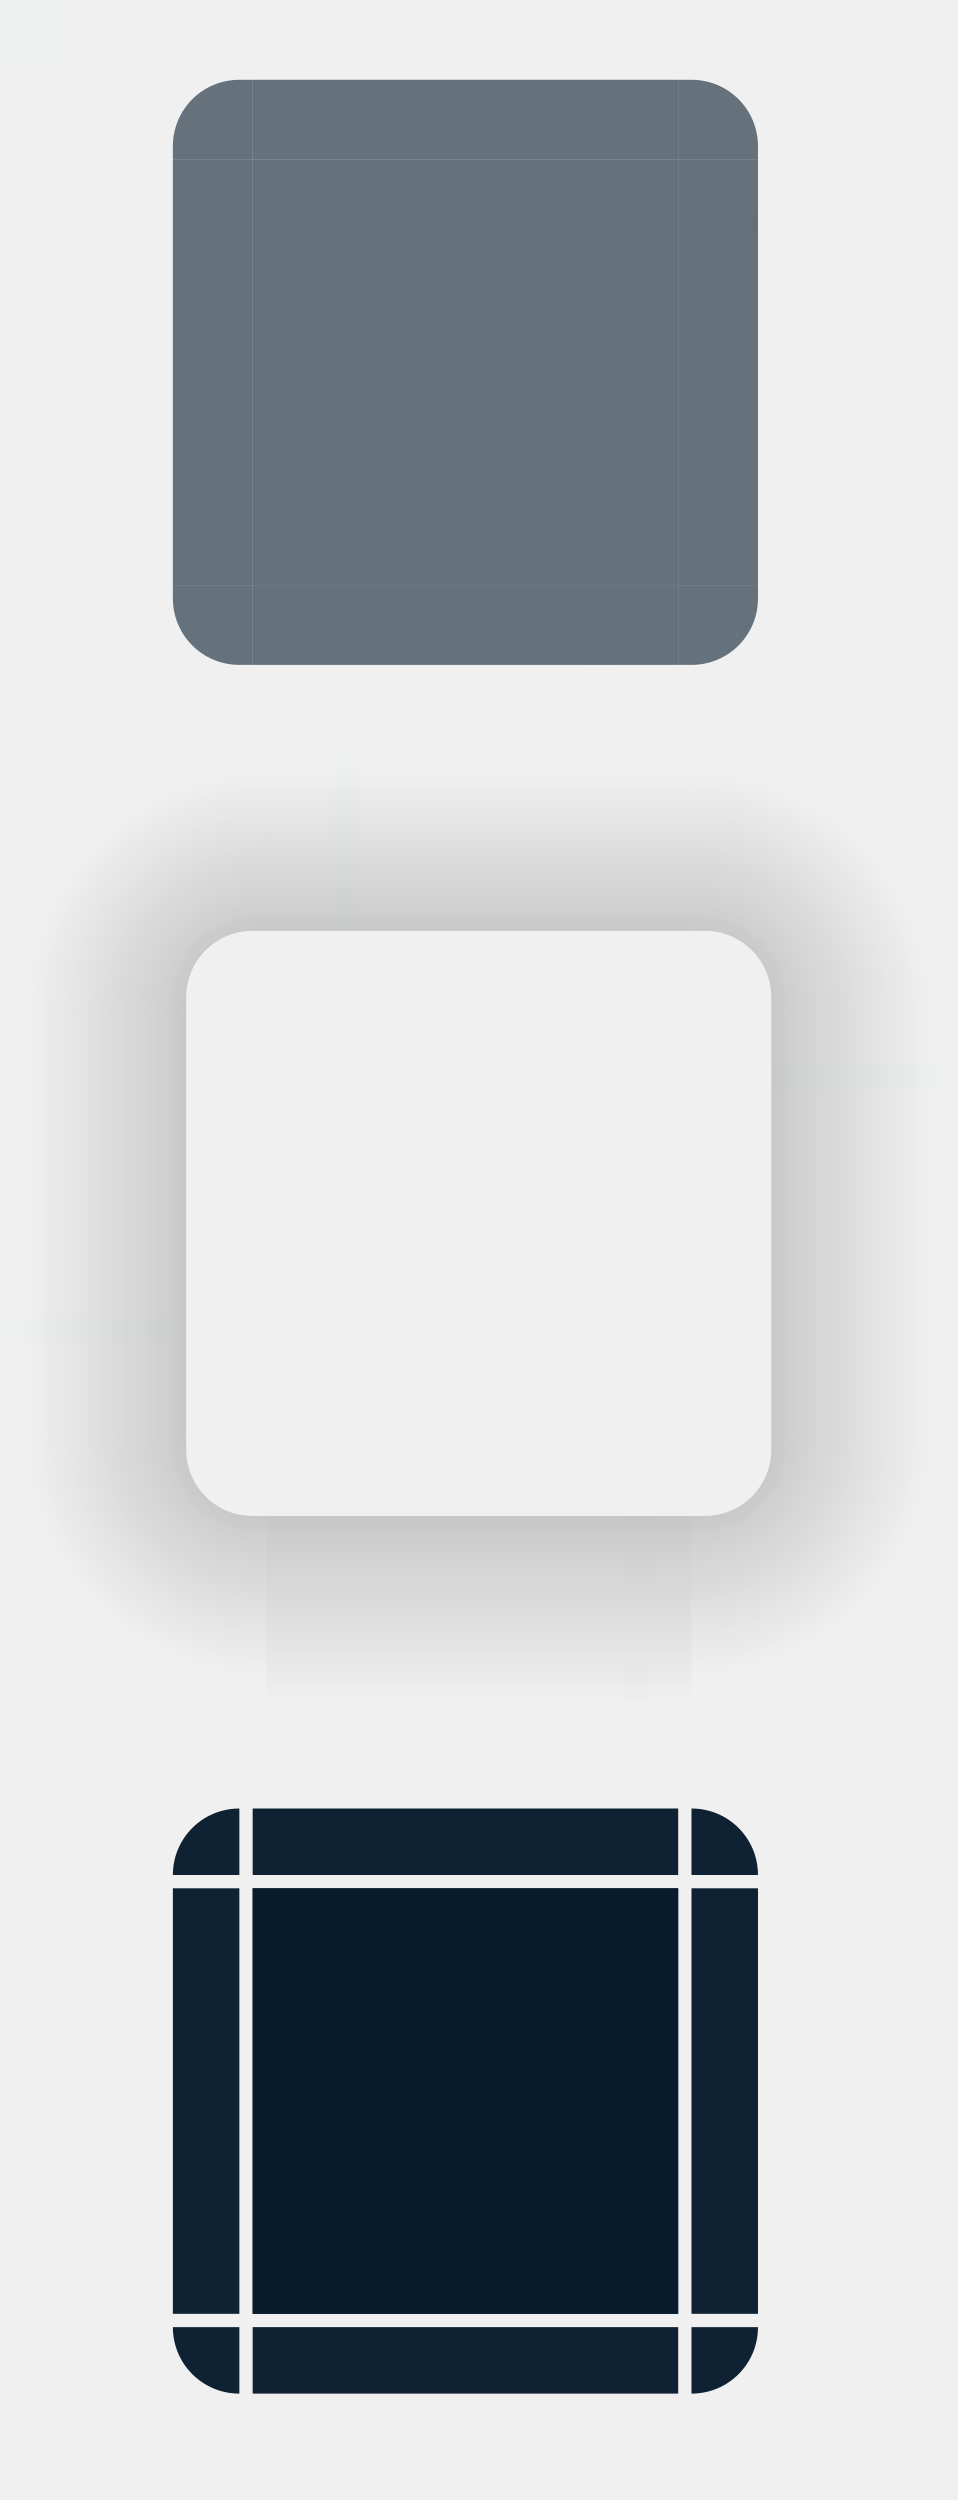
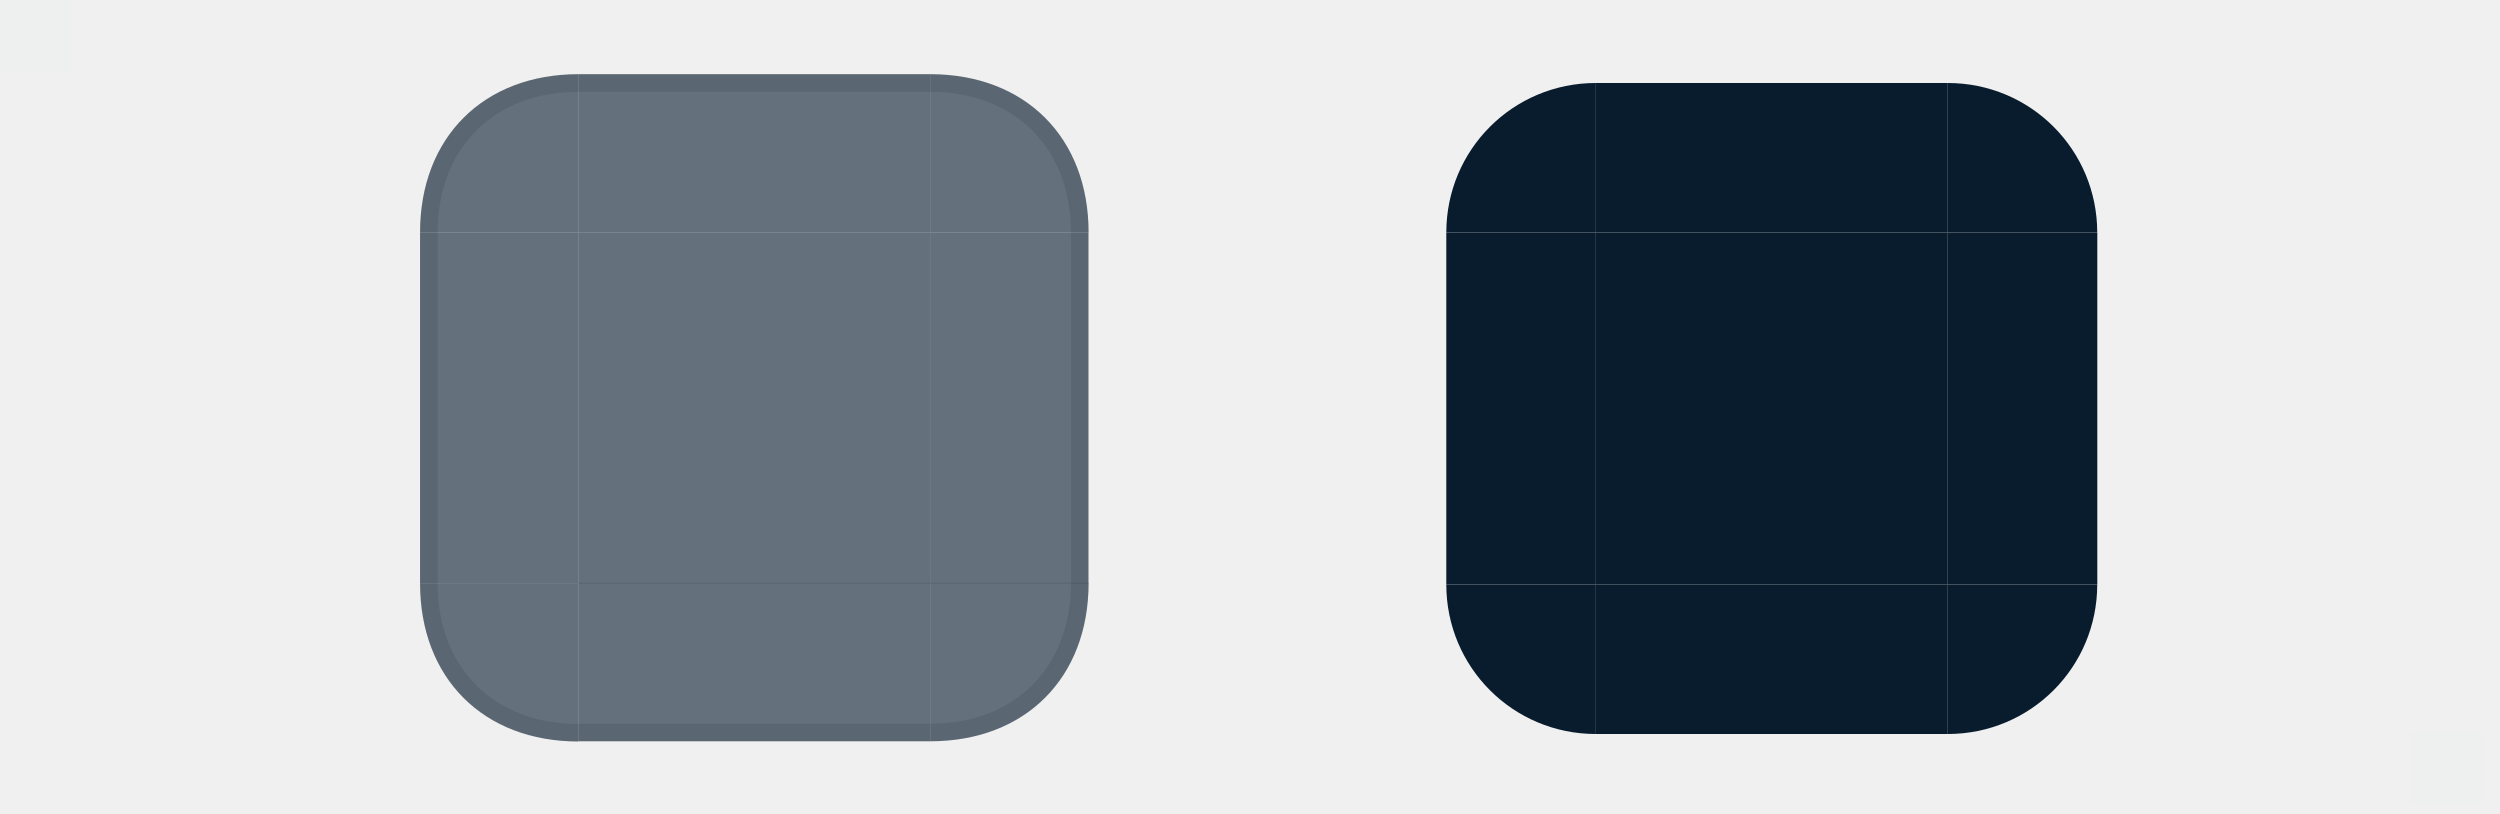
- <svg xmlns="http://www.w3.org/2000/svg" xmlns:xlink="http://www.w3.org/1999/xlink" width="72" height="188" viewBox="0 0 72 188" id="svg2" version="1.1">
+ <svg xmlns="http://www.w3.org/2000/svg" xmlns:xlink="http://www.w3.org/1999/xlink" width="172" height="56" viewBox="0 0 172 56" id="svg2" version="1.1">
+   <style type="text/css" id="style2" />
  <defs id="defs4">
-     <style type="text/css" id="style2" />
-     <linearGradient xlink:href="#linearGradient4270" id="linearGradient4950" gradientUnits="userSpaceOnUse" x1="51" y1="932.362" x2="69" y2="932.362" />
-     <linearGradient id="linearGradient4270">
-       <stop id="stop4272" offset="0" style="stop-color:#000000;stop-opacity:0.667" />
-       <stop id="stop4274" offset="1" style="stop-color:#000000;stop-opacity:0;" />
+     <linearGradient id="linearGradient982">
+       <stop style="stop-color:#000000;stop-opacity:1" offset="0" id="stop978" />
+       <stop id="stop984" offset="0.667" style="stop-color:#000000;stop-opacity:1" />
+       <stop style="stop-color:#000000;stop-opacity:0.502" offset="0.733" id="stop976" />
+       <stop id="stop975" offset="0.8" style="stop-color:#000000;stop-opacity:0.051" />
+       <stop style="stop-color:#000000;stop-opacity:0;" offset="1" id="stop980" />
    </linearGradient>
-     <linearGradient xlink:href="#linearGradient4270" id="linearGradient4948" gradientUnits="userSpaceOnUse" x1="-15.571" y1="932.362" x2="-7.857" y2="932.362" gradientTransform="matrix(2.333334,0,0,1,17.33334,0)" />
-     <linearGradient xlink:href="#linearGradient4270" id="linearGradient4934" gradientUnits="userSpaceOnUse" x1="951.791" y1="-35" x2="960.362" y2="-35" gradientTransform="matrix(2.33333,0,0,1,-1272.479,0)" />
-     <linearGradient xlink:href="#linearGradient4270" id="linearGradient4920" gradientUnits="userSpaceOnUse" x1="-912.934" y1="-35" x2="-905.219" y2="-35" gradientTransform="matrix(2.333337,0,0,1,1213.82,0)" />
-     <radialGradient xlink:href="#linearGradient4270" id="radialGradient1805" gradientUnits="userSpaceOnUse" gradientTransform="matrix(0,-1.8,1.8,0,55.40004,150.6)" cx="77" cy="12" fx="77" fy="12" r="10" />
+     <style type="text/css" id="style22" />
+     <linearGradient xlink:href="#linearGradient4776" id="linearGradient3775" gradientUnits="userSpaceOnUse" gradientTransform="translate(-213,-417)" x1="316" y1="98" x2="316" y2="82" />
+     <linearGradient gradientUnits="userSpaceOnUse" y2="82" x2="316" y1="98" x1="316" id="linearGradient4829" xlink:href="#linearGradient4776" />
+     <radialGradient r="6" fy="238.957" fx="49.043" cy="238.957" cx="49.043" gradientTransform="matrix(-2.2940536e-6,-2.666668,-2.666666,2.2940522e-6,956.2191,228.7805)" gradientUnits="userSpaceOnUse" id="radialGradient4756" xlink:href="#linearGradient4776" />
+     <radialGradient r="6" fy="241.357" fx="46.643" cy="241.357" cx="46.643" gradientTransform="matrix(-5.6221754e-6,-4.000003,-3.999992,5.6221603e-6,1276.427,292.5702)" gradientUnits="userSpaceOnUse" id="radialGradient4720" xlink:href="#linearGradient4736" />
+     <linearGradient y2="82" x2="316" y1="98" x1="316" gradientTransform="matrix(4,0,0,1,-965,0)" gradientUnits="userSpaceOnUse" id="linearGradient4855" xlink:href="#linearGradient4776" />
+     <linearGradient y2="220.997" x2="65" y1="244.997" x1="65" gradientTransform="translate(229,-138.9966)" gradientUnits="userSpaceOnUse" id="linearGradient4859" xlink:href="#linearGradient4736" />
+     <linearGradient y2="82" x2="316" y1="98" x1="316" gradientTransform="translate(-213,-417)" gradientUnits="userSpaceOnUse" id="linearGradient4888" xlink:href="#linearGradient4776" />
+     <linearGradient y2="82" x2="316" y1="98" x1="316" gradientUnits="userSpaceOnUse" id="linearGradient4886" xlink:href="#linearGradient4776" />
+     <radialGradient r="6" fy="238.957" fx="49.043" cy="238.957" cx="49.043" gradientTransform="matrix(-2.2940536e-6,-2.666668,-2.666666,2.2940522e-6,956.2191,228.7805)" gradientUnits="userSpaceOnUse" id="radialGradient4884" xlink:href="#linearGradient4776" />
+     <radialGradient r="6" fy="241.357" fx="46.643" cy="241.357" cx="46.643" gradientTransform="matrix(-5.6221754e-6,-4.000003,-3.999992,5.6221603e-6,1276.427,292.5702)" gradientUnits="userSpaceOnUse" id="radialGradient4882" xlink:href="#linearGradient4736" />
+     <linearGradient y2="82" x2="316" y1="98" x1="316" gradientTransform="matrix(4,0,0,1,-965,0)" gradientUnits="userSpaceOnUse" id="linearGradient4900" xlink:href="#linearGradient4776" />
+     <linearGradient y2="220.997" x2="65" y1="244.997" x1="65" gradientTransform="translate(229,-138.9966)" gradientUnits="userSpaceOnUse" id="linearGradient4898" xlink:href="#linearGradient4736" />
+     <linearGradient y2="82" x2="316" y1="98" x1="316" gradientTransform="matrix(4,0,0,1,-965,0)" gradientUnits="userSpaceOnUse" id="linearGradient4912" xlink:href="#linearGradient4776" />
+     <linearGradient y2="220.997" x2="65" y1="244.997" x1="65" gradientTransform="translate(229,-138.9966)" gradientUnits="userSpaceOnUse" id="linearGradient4910" xlink:href="#linearGradient4736" />
+     <linearGradient y2="82" x2="316" y1="98" x1="316" gradientTransform="translate(-213,-417)" gradientUnits="userSpaceOnUse" id="linearGradient4930" xlink:href="#linearGradient4776" />
+     <linearGradient y2="82" x2="316" y1="98" x1="316" gradientUnits="userSpaceOnUse" id="linearGradient4928-7" xlink:href="#linearGradient4776" />
+     <radialGradient r="6" fy="238.957" fx="49.043" cy="238.957" cx="49.043" gradientTransform="matrix(-2.2940536e-6,-2.666668,-2.666666,2.2940522e-6,956.2191,228.7805)" gradientUnits="userSpaceOnUse" id="radialGradient4926" xlink:href="#linearGradient4776" />
+     <radialGradient r="6" fy="241.357" fx="46.643" cy="241.357" cx="46.643" gradientTransform="matrix(-5.6221754e-6,-4.000003,-3.999992,5.6221603e-6,1276.427,292.5702)" gradientUnits="userSpaceOnUse" id="radialGradient4924-9" xlink:href="#linearGradient4736" />
+     <linearGradient y2="82" x2="316" y1="98" x1="316" gradientTransform="translate(-213,-417)" gradientUnits="userSpaceOnUse" id="linearGradient4948-7" xlink:href="#linearGradient4776" />
+     <linearGradient y2="82" x2="316" y1="98" x1="316" gradientUnits="userSpaceOnUse" id="linearGradient4946-4" xlink:href="#linearGradient4776" />
+     <radialGradient r="6" fy="238.957" fx="49.043" cy="238.957" cx="49.043" gradientTransform="matrix(-2.2940536e-6,-2.666668,-2.666666,2.2940522e-6,956.2191,228.7805)" gradientUnits="userSpaceOnUse" id="radialGradient4944-9" xlink:href="#linearGradient4776" />
+     <radialGradient r="6" fy="241.357" fx="46.643" cy="241.357" cx="46.643" gradientTransform="matrix(-5.6221754e-6,-4.000003,-3.999992,5.6221603e-6,1276.427,292.5702)" gradientUnits="userSpaceOnUse" id="radialGradient4942" xlink:href="#linearGradient4736" />
+     <linearGradient id="linearGradient4776">
+       <stop id="stop4788" offset="0" style="stop-color:#232629;stop-opacity:0.588;" />
+       <stop style="stop-color:#232629;stop-opacity:0.588;" offset="0.241" id="stop4794" />
+       <stop id="stop4804" offset="0.378" style="stop-color:#151719;stop-opacity:0.129;" />
+       <stop style="stop-color:#08090a;stop-opacity:0.047;" offset="0.456" id="stop4798" />
+       <stop id="stop4831" offset="0.528" style="stop-color:#040405;stop-opacity:0.004;" />
+       <stop style="stop-color:#000000;stop-opacity:0;" offset="1" id="stop4792" />
+     </linearGradient>
+     <linearGradient y2="82" x2="316" y1="98" x1="316" gradientTransform="matrix(4,0,0,1,-965,0)" gradientUnits="userSpaceOnUse" id="linearGradient4960" xlink:href="#linearGradient4776" />
+     <linearGradient id="linearGradient4736">
+       <stop style="stop-color:#232629;stop-opacity:0.297;" offset="0" id="stop4738" />
+       <stop id="stop4740" offset="0.6" style="stop-color:#1a1c1e;stop-opacity:0.297;" />
+       <stop style="stop-color:#151719;stop-opacity:0.204;" offset="0.703" id="stop4742" />
+       <stop id="stop4744" offset="0.804" style="stop-color:#111314;stop-opacity:0.115;" />
+       <stop style="stop-color:#08090a;stop-opacity:0.063;" offset="0.866" id="stop4746" />
+       <stop id="stop4748" offset="0.915" style="stop-color:#040405;stop-opacity:0.016;" />
+       <stop style="stop-color:#020202;stop-opacity:0.012;" offset="0.958" id="stop4750" />
+       <stop style="stop-color:#000000;stop-opacity:0;" offset="1" id="stop4752" />
+     </linearGradient>
+     <linearGradient y2="220.997" x2="65" y1="244.997" x1="65" gradientTransform="translate(229,-138.9966)" gradientUnits="userSpaceOnUse" id="linearGradient4958" xlink:href="#linearGradient4736" />
+     <style type="text/css" id="style51" />
+     <mask id="mask4270-9" maskUnits="userSpaceOnUse">
+       <g id="g4272-5">
+         <path style="fill:#ffffff;fill-opacity:1;stroke:none" d="M 127,-31 93.526,2.561 74,22 H 180 L 160.474,2.561 Z" id="path4274-2" />
+         <path id="path4276-2" d="m 127,-14 -12,12.031 -7,6.969 h 38 l -7,-6.969 z" style="fill:#000000;fill-opacity:1;stroke:none" />
+       </g>
+     </mask>
+     <linearGradient id="shadow">
+       <stop style="stop-color:#000000;stop-opacity:0.651" offset="0" id="stop1015" />
+       <stop id="stop1017" offset="0.25" style="stop-color:#000000;stop-opacity:0.416" />
+       <stop id="stop1019" offset="0.5" style="stop-color:#000000;stop-opacity:0.22" />
+       <stop style="stop-color:#000000;stop-opacity:0.071" offset="0.75" id="stop1021" />
+       <stop id="stop1023" offset="0.875" style="stop-color:#000000;stop-opacity:0.024" />
+       <stop id="stop1025" offset="1" style="stop-color:#000000;stop-opacity:0;" />
+     </linearGradient>
+     <linearGradient id="edgeCornerShadow">
+       <stop style="stop-color:#000000;stop-opacity:1;" offset="0" id="stop2484" />
+       <stop id="stop2490" offset="0.667" style="stop-color:#000000;stop-opacity:1" />
+       <stop style="stop-color:#000000;stop-opacity:0;" offset="1" id="stop2486" />
+     </linearGradient>
+     <radialGradient r="5.292" fy="671.043" fx="-354.542" cy="671.043" cx="-354.542" gradientTransform="matrix(-3.779541,0.00277194,-6.7816031e-6,9.070811,-1480,-5893.926)" gradientUnits="userSpaceOnUse" id="radialGradient1255" xlink:href="#shadow" />
+     <radialGradient xlink:href="#shadow" id="radialGradient1271" gradientUnits="userSpaceOnUse" gradientTransform="matrix(1.0285845e-4,16.79801,-16.79799,1.0285837e-4,6214.447,-3690.706)" cx="283.369" cy="358.643" fx="283.369" fy="358.643" r="2.381" />
+     <radialGradient xlink:href="#shadow" id="radialGradient1287" gradientUnits="userSpaceOnUse" gradientTransform="matrix(1.0285845e-4,16.79801,-16.79799,1.0285837e-4,6214.447,-3690.706)" cx="283.369" cy="358.643" fx="283.369" fy="358.643" r="2.381" />
+     <radialGradient r="1.587" fy="-644.26" fx="318.294" cy="-644.26" cx="318.294" gradientTransform="matrix(0,7.559166,7.559166,0,4727.068,-2222.035)" gradientUnits="userSpaceOnUse" id="radialGradient1311" xlink:href="#edgeCornerShadow" />
+     <radialGradient r="5.292" fy="671.043" fx="-354.542" cy="671.043" cx="-354.542" gradientTransform="matrix(-3.779541,0.00277194,-6.7816031e-6,9.070811,-1480,-5893.926)" gradientUnits="userSpaceOnUse" id="radialGradient1337" xlink:href="#shadow" />
+     <radialGradient xlink:href="#shadow" id="radialGradient1353" gradientUnits="userSpaceOnUse" gradientTransform="matrix(1.0285845e-4,16.79801,-16.79799,1.0285837e-4,6214.447,-3690.706)" cx="283.369" cy="358.643" fx="283.369" fy="358.643" r="2.381" />
+     <radialGradient xlink:href="#shadow" id="radialGradient1369" gradientUnits="userSpaceOnUse" gradientTransform="matrix(1.0285845e-4,16.79801,-16.79799,1.0285837e-4,6214.447,-3690.706)" cx="283.369" cy="358.643" fx="283.369" fy="358.643" r="2.381" />
+     <radialGradient r="1.587" fy="-644.26" fx="318.294" cy="-644.26" cx="318.294" gradientTransform="matrix(0,7.559166,7.559166,0,4727.068,-2222.035)" gradientUnits="userSpaceOnUse" id="radialGradient1393" xlink:href="#edgeCornerShadow" />
+     <radialGradient gradientUnits="userSpaceOnUse" gradientTransform="matrix(7.559094,5.2694677e-4,1.359233e-5,50.797,2804.005,-32882.638)" r="5.292" fy="672.244" fx="-354.542" cy="672.244" cx="-354.542" id="radialGradient1419" xlink:href="#shadow" />
+     <radialGradient gradientUnits="userSpaceOnUse" gradientTransform="matrix(7.559094,5.2694677e-4,1.359233e-5,50.797,2804.005,-32882.638)" r="5.292" fy="672.244" fx="-354.542" cy="672.244" cx="-354.542" id="radialGradient1459" xlink:href="#shadow" />
+     <radialGradient xlink:href="#shadow" id="radialGradient1483" gradientUnits="userSpaceOnUse" gradientTransform="matrix(-8.398984,-5.1429103e-5,-5.1429063e-5,8.398977,2240.028,-2848.216)" cx="283.369" cy="358.643" fx="283.369" fy="358.643" r="2.381" />
+     <radialGradient r="2.381" fy="364.658" fx="283.369" cy="364.658" cx="283.369" gradientTransform="matrix(-8.398984,-1.115687e-5,-2.6865569e-5,20.15755,2240.019,-7158.615)" gradientUnits="userSpaceOnUse" id="radialGradient1499" xlink:href="#shadow" />
+     <radialGradient xlink:href="#edgeCornerShadow" id="radialGradient1515" gradientUnits="userSpaceOnUse" gradientTransform="matrix(-7.559166,0,0,7.559166,2263.036,5029.068)" cx="318.294" cy="-644.26" fx="318.294" fy="-644.26" r="1.587" />
+     <radialGradient xlink:href="#shadow" id="radialGradient1541" gradientUnits="userSpaceOnUse" gradientTransform="matrix(-8.398984,-5.1429103e-5,-5.1429063e-5,8.398977,2240.028,-2848.216)" cx="283.369" cy="358.643" fx="283.369" fy="358.643" r="2.381" />
+     <radialGradient r="2.381" fy="364.658" fx="283.369" cy="364.658" cx="283.369" gradientTransform="matrix(-8.398984,-1.115687e-5,-2.6865569e-5,20.15755,2240.019,-7158.615)" gradientUnits="userSpaceOnUse" id="radialGradient1557" xlink:href="#shadow" />
+     <radialGradient xlink:href="#edgeCornerShadow" id="radialGradient1573" gradientUnits="userSpaceOnUse" gradientTransform="matrix(-7.559166,0,0,7.559166,2263.036,5029.068)" cx="318.294" cy="-644.26" fx="318.294" fy="-644.26" r="1.587" />
  </defs>
  <g id="layer1" transform="translate(0,-904.3622)">
-     <rect style="opacity:0.01;fill:#007aa5;fill-opacity:1;stroke:none" id="hint-tile-center" width="5" height="5" x="0" y="904.362" />
-     <g id="top">
-       <rect y="-51" x="-916.362" height="32" width="6" id="rect4152" style="opacity:0.6;fill:#081c2d;fill-opacity:1;stroke:none" transform="matrix(0,-1,-1,0,0,0)" class="ColorScheme-Background" />
+     <g id="g7781" transform="matrix(-0.7565794,0,0,-2.01753,96.48029,2797.256)" />
+     <g id="g7769" transform="matrix(0,0.7565794,-2.01753,0,1930.894,909.8819)" />
+     <rect style="opacity:0.01;fill:#008080;fill-opacity:1;stroke:none" id="hint-tile-center" width="5" height="5" x="0" y="904.362" />
+     <g id="top" transform="matrix(0.9999771,0,0,1,-18.09868,-3.894976)">
+       <rect y="-82.105" x="-924.257" height="24.21" width="10.895" id="rect4152" style="opacity:1;fill:#081c2d;fill-opacity:0.6;stroke:none;stroke-width:1.235" transform="matrix(0,-1,-1,0,0,0)" class="ColorScheme-Background" />
+       <rect transform="matrix(0,-1,-1,0,0,0)" style="opacity:1;fill:#081c2d;fill-opacity:0.101;stroke:none;stroke-width:1.235" id="rect985" width="1.21" height="24.211" x="-914.573" y="-82.105" />
    </g>
-     <g id="topleft">
-       <path style="opacity:0.6;fill:#081c2d;fill-opacity:1" d="m 18,6 c -2.77,0 -5,2.23 -5,5 v 1 h 4 1 1 V 11 7 6 Z" transform="translate(0,904.3622)" id="rect4159" />
+     <g id="left" transform="matrix(1,0,0,0.9993578,-18.1,-3.391386)">
+       <rect y="-948.483" x="47" height="24.136" width="10.895" id="rect4152-7" style="color:#eff0f1;opacity:1;fill:#081c2d;fill-opacity:0.6;stroke:none;stroke-width:1.234;stop-color:#242424" transform="scale(1,-1)" class="ColorScheme-Background" />
+       <rect transform="scale(1,-1)" style="opacity:1;fill:#081c2d;fill-opacity:0.102;stroke:none;stroke-width:1.234" id="rect985-5" width="1.21" height="24.136" x="47" y="-948.483" />
    </g>
-     <g id="topright">
-       <path style="opacity:0.6;fill:#081c2d;fill-opacity:1" d="m 51,6 v 1 4 1 h 1 1 3 1 V 11 C 57,8.23 54.77,6 52,6 Z" transform="translate(0,904.3622)" id="rect4177" />
+     <g id="bottom" transform="matrix(0.9956603,0,0,0.9884029,-17.84875,7.103271)">
+       <rect y="-82.211" x="-959.385" height="24.316" width="11.023" id="rect4152-3" style="color:#eff0f1;opacity:1;fill:#081c2d;fill-opacity:0.6;stroke:none;stroke-width:1.245;stop-color:#242424" transform="matrix(0,-1,-1,0,0,0)" class="ColorScheme-Background" />
+       <rect transform="matrix(0,-1,-1,0,0,0)" style="opacity:1;fill:#081c2d;fill-opacity:0.102;stroke:none;stroke-width:1.244" id="rect985-6" width="1.223" height="24.316" x="-959.385" y="-82.211" />
    </g>
-     <g id="bottom">
-       <rect transform="rotate(90)" style="opacity:0.6;fill:#081c2d;fill-opacity:1;stroke:none" id="rect4148" width="6" height="32" x="948.362" y="-51" class="ColorScheme-Background" />
+     <g id="center" transform="matrix(1,0,0,1.20416,-18.1,-192.591)">
+       <rect class="ColorScheme-Background" y="924.257" x="57.895" height="20.031" width="24.21" id="rect7796" style="opacity:1;fill:#081c2d;fill-opacity:0.6;stroke:none;stroke-width:0.688" />
+     </g>
+     <g id="mask-top" transform="matrix(0.756577,0,0,1.296993,95.41973,-275.9356)" style="fill:#081c2d;fill-opacity:0.993">
+       <rect transform="matrix(0,-1,-1,0,0,0)" style="opacity:0;fill:#081c2d;fill-opacity:0.993;stroke:none;stroke-width:1.296" id="rect4265" width="8.4" height="32" x="-922.362" y="-51" />
+       <rect y="-51" x="-922.362" height="32" width="7.933" id="rect976" style="opacity:1;fill:#081c2d;fill-opacity:0.993;stroke:none;stroke-width:1.26" transform="matrix(0,-1,-1,0,0,0)" />
+     </g>
+     <g id="mask-bottom" transform="matrix(0.7565768,0,0,1.089472,95.41976,-84.28373)" style="fill:#081c2d;fill-opacity:0.993">
+       <rect y="-51" x="944.362" height="32" width="10" id="rect4291" style="opacity:0;fill:#081c2d;fill-opacity:0.993;stroke:none;stroke-width:1.414" transform="rotate(90)" />
+       <rect transform="rotate(90)" style="opacity:1;fill:#081c2d;fill-opacity:0.993;stroke:none;stroke-width:1.374" id="rect982" width="9.444" height="32" x="944.362" y="-51" />
+     </g>
+     <g id="mask-left" transform="matrix(1.414904,0,0,1.210522,75.83701,-196.1774)" style="fill:#081c2d;fill-opacity:0.993">
+       <rect y="922.362" x="-24" height="20" width="7.7" id="rect4317" style="opacity:0;fill:#081c2d;fill-opacity:0.993;stroke:none;stroke-width:0.981" transform="scale(-1,1)" />
+       <rect transform="scale(-1,1)" style="opacity:1;fill:#081c2d;fill-opacity:0.993;stroke:none;stroke-width:0.953" id="rect978" width="7.272" height="20" x="-24" y="922.362" />
+     </g>
+     <g id="mask-right" transform="matrix(1.089475,0,0,0.7565799,82.79984,227.0606)" style="fill:#081c2d;fill-opacity:0.993">
+       <rect style="opacity:0;fill:#081c2d;fill-opacity:0.993;stroke:none;stroke-width:1.414" id="rect4323" width="10" height="32" x="47" y="916.362" />
+       <rect y="916.362" x="47" height="32" width="9.444" id="rect980" style="opacity:1;fill:#081c2d;fill-opacity:0.993;stroke:none;stroke-width:1.374" />
+     </g>
+     <rect style="opacity:1;fill:#081c2d;fill-opacity:0.993;stroke:none;stroke-width:0.757" id="mask-center" width="24.211" height="24.211" x="109.795" y="920.362" />
+     <text id="text4270" y="134.595" x="195.142" style="font-style:normal;font-variant:normal;font-weight:bold;font-stretch:normal;font-size:14px;line-height:125%;font-family:'Gill Sans';text-align:justify;writing-mode:lr-tb;text-anchor:start;fill:#000000;fill-opacity:1;stroke:none" xml:space="preserve" />
+     <g style="opacity:0.979" transform="matrix(-0.75,0,0,0.75,130.3076,670.8414)" id="g3041" />
+     <g id="mask-topleft" style="fill:#081c2d;fill-opacity:0.993">
+       <path style="opacity:0;fill:#081c2d;fill-opacity:0.993;stroke:none;stroke-width:1.614" d="m 108.584,909.467 c -5.365,0 -9.684,4.319 -9.684,9.684 l -3.5e-5,1.211 h 10.895 v -10.895 z" id="path972" />
+       <path id="path973" d="m 109.795,910.072 c -5.7,0 -10.289,4.589 -10.289,10.289 H 109.795 Z" style="fill:#081c2d;fill-opacity:0.993;stroke:none;stroke-width:1.715" />
+     </g>
+     <g transform="matrix(-1.000026,0,0,1.000026,243.7976,-0.02394098)" id="mask-topright" style="fill:#081c2d;fill-opacity:0.993">
+       <path style="opacity:0;fill:#081c2d;fill-opacity:0.993;stroke:none;stroke-width:1.833" d="m 140,6 c -6.094,0 -11,4.906 -11,11 l -4e-5,1.375 h 12.375 V 6 Z" transform="matrix(0.8803816,0,0,0.8803816,-14.66918,904.1849)" id="path15199" />
+       <path id="path15201" d="m 26.5,911.112 c -7.063,0 -12.75,5.687 -12.75,12.75 h 12.75 z" style="fill:#081c2d;fill-opacity:0.993;stroke:none;stroke-width:2.125" transform="matrix(0.8070164,0,0,0.8070164,88.40882,174.79)" />
+     </g>
+     <g transform="matrix(1.000026,0,0,-1.000026,-0.00260309,1864.958)" id="mask-bottomleft" style="fill:#081c2d;fill-opacity:0.993">
+       <path style="opacity:0;fill:#081c2d;fill-opacity:0.993;stroke:none;stroke-width:1.833" d="m 140,6 c -6.094,0 -11,4.906 -11,11 l -4e-5,1.375 h 12.375 V 6 Z" transform="matrix(0.8803816,0,0,0.8803816,-14.66918,904.1849)" id="path15205" />
+       <path id="path15207" d="m 26.5,911.112 c -7.063,0 -12.75,5.687 -12.75,12.75 h 12.75 z" style="fill:#081c2d;fill-opacity:0.993;stroke:none;stroke-width:2.125" transform="matrix(0.8070164,0,0,0.8070164,88.40882,174.79)" />
+     </g>
+     <g transform="matrix(-1.000026,0,0,-1.000026,243.7976,1864.958)" id="mask-bottomright" style="fill:#081c2d;fill-opacity:0.993">
+       <path style="opacity:0;fill:#081c2d;fill-opacity:0.993;stroke:none;stroke-width:1.833" d="m 140,6 c -6.094,0 -11,4.906 -11,11 l -4e-5,1.375 h 12.375 V 6 Z" transform="matrix(0.8803816,0,0,0.8803816,-14.66918,904.1849)" id="path15211" />
+       <path id="path15213" d="m 26.5,911.112 c -7.063,0 -12.75,5.687 -12.75,12.75 h 12.75 z" style="fill:#081c2d;fill-opacity:0.993;stroke:none;stroke-width:2.125" transform="matrix(0.8070164,0,0,0.8070164,88.40882,174.79)" />
+     </g>
+     <g id="topleft" transform="translate(-18.1,-3.894976)">
+       <path class="ColorScheme-Background" id="rect4177-6-1-8-7-2-6-3-6" style="opacity:1;fill:#081c2d;fill-opacity:0.6;stroke-width:0.847" d="m 57.895,924.257 -3e-6,-10.895 c -6.537,0 -10.895,4.358 -10.895,10.895 z" />
+       <path id="path1039" style="opacity:1;fill:#081c2d;fill-opacity:0.102;stroke-width:1.089;stop-color:#eff0f1" d="m 57.895,913.362 c -6.537,0 -10.895,4.358 -10.895,10.895 l 1.211,-2e-5 c 5.8e-5,-5.811 3.874,-9.684 9.684,-9.684 z" />
+     </g>
+     <g id="topright" transform="translate(-18.1,-3.894976)">
+       <path class="ColorScheme-Background" id="path2284" style="opacity:1;fill:#081c2d;fill-opacity:0.6;stroke-width:0.847" d="m 82.1,924.257 h 10.895 c 0,-6.537 -4.358,-10.895 -10.895,-10.895 z" />
+       <path id="path2286" style="opacity:1;fill:#081c2d;fill-opacity:0.102;stroke-width:1.089;stop-color:#eff0f1" d="m 92.995,924.257 c 0,-6.537 -4.358,-10.895 -10.895,-10.895 l 2.4e-5,1.211 c 5.811,6e-5 9.684,3.874 9.684,9.684 z" />
+     </g>
+     <g id="bottomright" transform="matrix(0.9970714,0,0,1,-17.95997,-3.894976)">
+       <path class="ColorScheme-Background" id="path2290" style="opacity:1;fill:#081c2d;fill-opacity:0.6;stroke-width:0.849" d="m 82.201,948.362 4e-6,10.895 c 6.556,0 10.927,-4.358 10.927,-10.895 z" />
+       <path id="path2292" style="opacity:1;fill:#081c2d;fill-opacity:0.102;stroke-width:1.089;stop-color:#eff0f1" d="m 82.233,959.257 c 6.537,0 10.895,-4.358 10.895,-10.895 l -1.211,3e-5 c -5.8e-5,5.811 -3.874,9.684 -9.684,9.684 z" />
+     </g>
+     <g id="right" transform="matrix(0.9917026,0,0,0.9956563,-17.55068,0.1197994)">
+       <rect y="-948.482" x="82.233" height="24.225" width="10.977" id="rect4152-7-3" style="color:#eff0f1;opacity:1;fill:#081c2d;fill-opacity:0.6;stroke:none;stroke-width:1.241;stop-color:#242424" transform="scale(1,-1)" class="ColorScheme-Background" />
+       <rect transform="scale(1,-1)" style="opacity:1;fill:#081c2d;fill-opacity:0.102;stroke:none;stroke-width:1.24" id="rect985-5-5" width="1.219" height="24.225" x="92" y="-948.482" />
    </g>
    <g id="bottomleft">
-       <path style="opacity:0.6;fill:#081c2d;fill-opacity:1" d="m 13,44 v 1 c 0,2.77 2.23,5 5,5 h 1 v -1 -4 -1 h -1 -1 -3 z" transform="translate(0,904.3622)" id="path5048" />
+       <path class="ColorScheme-Background" id="path2296-3" style="opacity:1;fill:#081c2d;fill-opacity:0.6;stroke-width:0.847" d="M 39.795,944.482 H 28.9 c 0,6.537 4.358,10.895 10.895,10.895 z" />
+       <path id="path2298-6" style="opacity:1;fill:#081c2d;fill-opacity:0.102;stroke-width:1.088;stop-color:#eff0f1" d="m 28.9,944.515 c 0,6.518 4.358,10.863 10.895,10.863 l -2.4e-5,-1.207 c -5.811,-6e-5 -9.684,-3.862 -9.684,-9.656 z" />
    </g>
-     <g id="bottomright">
-       <path style="opacity:0.6;fill:#081c2d;fill-opacity:1" d="m 51,44 v 1 4 1 h 1 c 2.77,0 5,-2.23 5,-5 v -1 h -1 -3 -1 z" transform="translate(0,904.3622)" id="rect4177-6" />
-     </g>
-     <g id="left">
-       <rect transform="scale(-1,1)" style="opacity:0.6;fill:#081c2d;fill-opacity:1;stroke:none" id="rect4144" width="6" height="32" x="-19" y="916.362" class="ColorScheme-Background" />
-     </g>
-     <g id="right">
-       <rect y="916.362" x="51" height="32" width="6" id="rect4140" style="opacity:0.6;fill:#081c2d;fill-opacity:1;stroke:none" class="ColorScheme-Background" />
-     </g>
-     <g id="center">
-       <rect y="916.362" x="19" height="32" width="32" id="rect4401" style="opacity:1;fill:none;fill-opacity:1;stroke:none" />
-       <rect style="opacity:0.6;fill:#081c2d;fill-opacity:1;stroke:none" id="rect4138" width="32" height="32" x="19" y="916.362" class="ColorScheme-Background" />
-     </g>
-     <rect style="opacity:0.01;fill:#007aa5;fill-opacity:1;stroke:none;stroke-width:0.707" id="hint-top-margin" width="2" height="2" x="24" y="910.362" />
-     <rect y="952.362" x="44" height="2" width="2" id="hint-bottom-margin" style="opacity:0.01;fill:#007aa5;fill-opacity:1;stroke:none;stroke-width:0.707" />
-     <rect y="-57" x="920.162" height="2" width="2" id="hint-right-margin" style="opacity:0.01;fill:#007aa5;fill-opacity:1;stroke:none;stroke-width:0.707" transform="rotate(90)" />
-     <rect style="opacity:0.01;fill:#007aa5;fill-opacity:1;stroke:none;stroke-width:0.707" id="hint-left-margin" width="2" height="2" x="939.362" y="-15" transform="rotate(90)" />
-     <g id="mask-top" transform="translate(0,130)" style="fill:#081c2d;fill-opacity:1">
-       <rect transform="matrix(0,-1,-1,0,0,0)" style="opacity:0.97;fill:#081c2d;fill-opacity:1;stroke:none" id="rect4265" width="5" height="32" x="-915.362" y="-51" />
-     </g>
-     <g id="mask-topleft" transform="translate(0,130)" style="fill:#081c2d;fill-opacity:1">
-       <path style="opacity:0.97;fill:#081c2d;fill-opacity:1" d="m 134,6 c -2.77,0 -5,2.23 -5,5 h 5 z" transform="translate(-116,904.3622)" id="path4277" />
-     </g>
-     <g id="mask-topright" transform="translate(0,130)" style="fill:#081c2d;fill-opacity:1">
-       <path style="opacity:0.97;fill:#081c2d;fill-opacity:1" d="m 168,6 v 5 h 5 c 0,-2.77 -2.23,-5 -5,-5 z" transform="translate(-116,904.3622)" id="path4287" />
-     </g>
-     <g id="mask-bottom" transform="translate(0,130)" style="fill:#081c2d;fill-opacity:1">
-       <rect y="-51" x="949.362" height="32" width="5" id="rect4291" style="opacity:0.97;fill:#081c2d;fill-opacity:1;stroke:none" transform="rotate(90)" />
-     </g>
-     <g id="mask-bottomleft" transform="translate(0,130)" style="fill:#081c2d;fill-opacity:1">
-       <path style="opacity:0.97;fill:#081c2d;fill-opacity:1" d="m 129,45 c 0,2.77 2.23,5 5,5 v -5 z" transform="translate(-116,904.3622)" id="path4303" />
-     </g>
-     <g id="mask-bottomright" transform="translate(0,130)" style="fill:#081c2d;fill-opacity:1">
-       <path style="opacity:0.97;fill:#081c2d;fill-opacity:1" d="m 168,45 v 5 c 2.77,0 5,-2.23 5,-5 z" transform="translate(-116,904.3622)" id="path4313" />
-     </g>
-     <g id="mask-left" transform="translate(0,130)" style="fill:#081c2d;fill-opacity:1">
-       <rect y="916.362" x="-18" height="32" width="5" id="rect4317" style="opacity:0.97;fill:#081c2d;fill-opacity:1;stroke:none" transform="scale(-1,1)" />
-     </g>
-     <g id="mask-right" transform="translate(0,130)" style="fill:#081c2d;fill-opacity:1">
-       <rect style="opacity:0.97;fill:#081c2d;fill-opacity:1;stroke:none" id="rect4323" width="5" height="32" x="52" y="916.362" />
-     </g>
-     <g id="mask-center" transform="translate(0,130)" style="fill:#081c2d;fill-opacity:1">
-       <rect style="opacity:1;fill:#081c2d;fill-opacity:1;stroke:none" id="rect4329" width="32" height="32" x="19" y="916.362" />
-       <rect y="916.362" x="19" height="32" width="32" id="rect4331" style="opacity:0.97;fill:#081c2d;fill-opacity:1;stroke:none" />
-     </g>
-     <g id="shadow-top" transform="translate(1.000005,64.0001)">
-       <rect transform="matrix(0,-1,-1,0,0,0)" style="opacity:1;fill:none;fill-opacity:1;stroke:none" id="rect4820" width="6" height="32" x="-916.362" y="-51" />
-       <rect transform="matrix(0,-1,-1,0,0,0)" style="opacity:0.35;fill:url(#linearGradient4920);fill-opacity:1;stroke:none;stroke-width:1.528" id="rect4822" width="14" height="32" x="-910.362" y="-51" />
-       <rect y="-51" x="-911.362" height="32" width="1" id="rect4824" style="opacity:1;fill:none;fill-opacity:1;stroke:none" transform="matrix(0,-1,-1,0,0,0)" />
-       <rect y="-51" x="-910.362" height="32" width="1" id="rect907" style="opacity:0.01;fill:#050d1b;fill-opacity:1;stroke:none;stroke-width:0.408" transform="matrix(0,-1,-1,0,0,0)" />
-     </g>
-     <g id="shadow-topleft" transform="translate(1.000005,64.0001)">
-       <path style="opacity:0.35;fill:url(#radialGradient1805);fill-opacity:1;fill-rule:evenodd;stroke:none;stroke-width:2.857px;stroke-linecap:butt;stroke-linejoin:miter;stroke-opacity:1" d="m 57,-8 v 20 c 4.667,6e-6 9.333,9e-6 14,0 v -1 c 0,-2.77 2.23,-5 5,-5 h 1 V -8 Z" transform="translate(-58,904.3622)" id="path4830" />
-       <rect ry="1" y="910.362" x="-19" height="6" width="6" id="rect4834" style="fill:none;fill-opacity:1" transform="scale(-1,1)" />
-       <rect ry="0" y="910.362" x="-19" height="6" width="2" id="rect4836" style="fill:none;fill-opacity:1" transform="scale(-1,1)" />
-       <rect y="914.362" x="-18" height="2" width="5" id="rect4838" style="fill:none;fill-opacity:1" transform="scale(-1,1)" />
-       <path style="opacity:0.01;fill:#050d1b;fill-opacity:1;fill-rule:evenodd;stroke:none;stroke-width:1.714px;stroke-linecap:butt;stroke-linejoin:miter;stroke-opacity:1" d="m 76,5 c -3.324,0 -6,2.676 -6,6 v 1 h 1 v -1 c 0,-2.77 2.23,-5 5,-5 h 1 V 5 Z" transform="translate(-58,904.3622)" id="path898" />
-     </g>
-     <g id="shadow-bottom" transform="translate(1.000005,64.0001)">
-       <rect y="-51" x="948.362" height="32" width="6" id="rect4856" style="opacity:1;fill:none;fill-opacity:1;stroke:none" transform="rotate(90)" />
-       <rect y="-51" x="954.362" height="32" width="14" id="rect4858" style="opacity:0.35;fill:url(#linearGradient4934);fill-opacity:1;stroke:none;stroke-width:1.528" transform="rotate(90)" />
-       <rect transform="rotate(90)" style="opacity:1;fill:none;fill-opacity:1;stroke:none" id="rect4860" width="1" height="32" x="953.362" y="-51" />
-       <rect transform="rotate(90)" style="opacity:0.01;fill:#050d1b;fill-opacity:1;stroke:none;stroke-width:0.408" id="rect915" width="1" height="32" x="954.362" y="-51" />
-     </g>
-     <g id="shadow-left" transform="translate(1.000005,64.0001)">
-       <rect y="916.362" x="-19" height="32" width="6" id="rect4892" style="opacity:1;fill:none;fill-opacity:1;stroke:none" transform="scale(-1,1)" />
-       <rect y="916.362" x="-13" height="32" width="14" id="rect4894" style="opacity:0.35;fill:url(#linearGradient4948);fill-opacity:1;stroke:none;stroke-width:1.528" transform="scale(-1,1)" />
-       <rect transform="scale(-1,1)" style="opacity:1;fill:none;fill-opacity:1;stroke:none" id="rect4896" width="1" height="32" x="-14" y="916.362" />
-       <rect transform="scale(-1,1)" style="opacity:0.01;fill:#050d1b;fill-opacity:1;stroke:none;stroke-width:0.408" id="rect903" width="1" height="32" x="-13" y="916.362" />
-     </g>
-     <g id="shadow-right" transform="translate(1.000005,64.0001)">
-       <rect style="opacity:1;fill:none;fill-opacity:1;stroke:none" id="rect4900" width="6" height="32" x="51" y="916.362" />
-       <rect style="opacity:0.35;fill:url(#linearGradient4950);fill-opacity:1;stroke:none" id="rect4902" width="14" height="32" x="57" y="916.362" />
-       <rect y="916.362" x="56" height="32" width="1" id="rect4904" style="opacity:1;fill:none;fill-opacity:1;stroke:none" />
-       <rect y="916.362" x="57" height="32" width="1" id="rect911" style="opacity:0.01;fill:#050d1b;fill-opacity:1;stroke:none;stroke-width:0.408" />
-     </g>
-     <g id="shadow-center" transform="translate(1.000005,64.0001)">
-       <rect style="opacity:1;fill:none;fill-opacity:1;stroke:none" id="rect4908" width="32" height="32" x="19" y="916.362" />
-       <rect y="916.362" x="19" height="32" width="32" id="rect4910" style="opacity:1;fill:none;fill-opacity:1;stroke:none" />
-     </g>
-     <rect y="960.362" x="25" height="14" width="2" id="shadow-hint-top-margin" style="opacity:0.01;fill:#007aa5;fill-opacity:1;stroke:none;stroke-width:1.08" />
-     <rect style="opacity:0.01;fill:#007aa5;fill-opacity:1;stroke:none;stroke-width:1.08" id="shadow-hint-bottom-margin" width="2" height="14" x="47" y="1018.362" />
-     <rect transform="rotate(90)" style="opacity:0.01;fill:#007aa5;fill-opacity:1;stroke:none;stroke-width:1.08" id="shadow-hint-right-margin" width="2" height="14" x="984.362" y="-72" />
-     <rect transform="rotate(90)" y="-14" x="1003.362" height="14" width="2" id="shadow-hint-left-margin" style="opacity:0.01;fill:#007aa5;fill-opacity:1;stroke:none;stroke-width:1.08" />
-     <use x="0" y="0" xlink:href="#shadow-topleft" id="shadow-topright" transform="rotate(90,36.00002,996.3622)" width="100%" height="100%" />
-     <use x="0" y="0" xlink:href="#shadow-topleft" id="shadow-bottomleft" transform="rotate(-90,36,996.3622)" width="100%" height="100%" />
-     <use height="100%" width="100%" transform="rotate(180,36.00001,996.3622)" id="shadow-bottomright" xlink:href="#shadow-topleft" y="0" x="0" />
+     <rect y="954.686" x="165.86" height="5" width="5" id="thick-center" style="opacity:0.01;fill:#008080;fill-opacity:1;stroke:none" />
+     <rect style="opacity:0.01;fill:#008080;fill-opacity:1;stroke:none;stroke-width:0.699" id="hint-top-margin" width="4.842" height="2.421" x="78.289" y="838.589" />
+     <rect y="868.168" x="72.605" height="2.421" width="4.842" id="hint-bottom-margin" style="opacity:0.01;fill:#008080;fill-opacity:1;stroke:none;stroke-width:0.699" />
+     <rect y="-96.71" x="854.589" height="2.421" width="4.842" id="hint-right-margin" style="opacity:0.01;fill:#008080;fill-opacity:1;stroke:none;stroke-width:0.699" transform="rotate(90)" />
+     <rect style="opacity:0.01;fill:#008080;fill-opacity:1;stroke:none;stroke-width:0.699" id="hint-left-margin" width="4.842" height="2.421" x="849.747" y="-62.289" transform="rotate(90)" />
+     <rect transform="rotate(90)" y="-64.71" x="854.589" height="4.842" width="4.842" id="thick-hint-left-margin" style="opacity:0.01;fill:#008080;fill-opacity:1;stroke:none;stroke-width:0.988" />
+     <rect y="838.589" x="73.447" height="4.842" width="4.842" id="thick-hint-top-margin" style="opacity:0.01;fill:#008080;fill-opacity:1;stroke:none;stroke-width:0.988" />
+     <rect transform="rotate(90)" style="opacity:0.01;fill:#008080;fill-opacity:1;stroke:none;stroke-width:0.988" id="thick-hint-right-margin" width="4.842" height="4.842" x="849.747" y="-96.71" />
+     <rect style="opacity:0.01;fill:#008080;fill-opacity:1;stroke:none;stroke-width:0.988" id="thick-hint-bottom-margin" width="4.842" height="4.842" x="77.447" y="865.747" />
  </g>
</svg>
